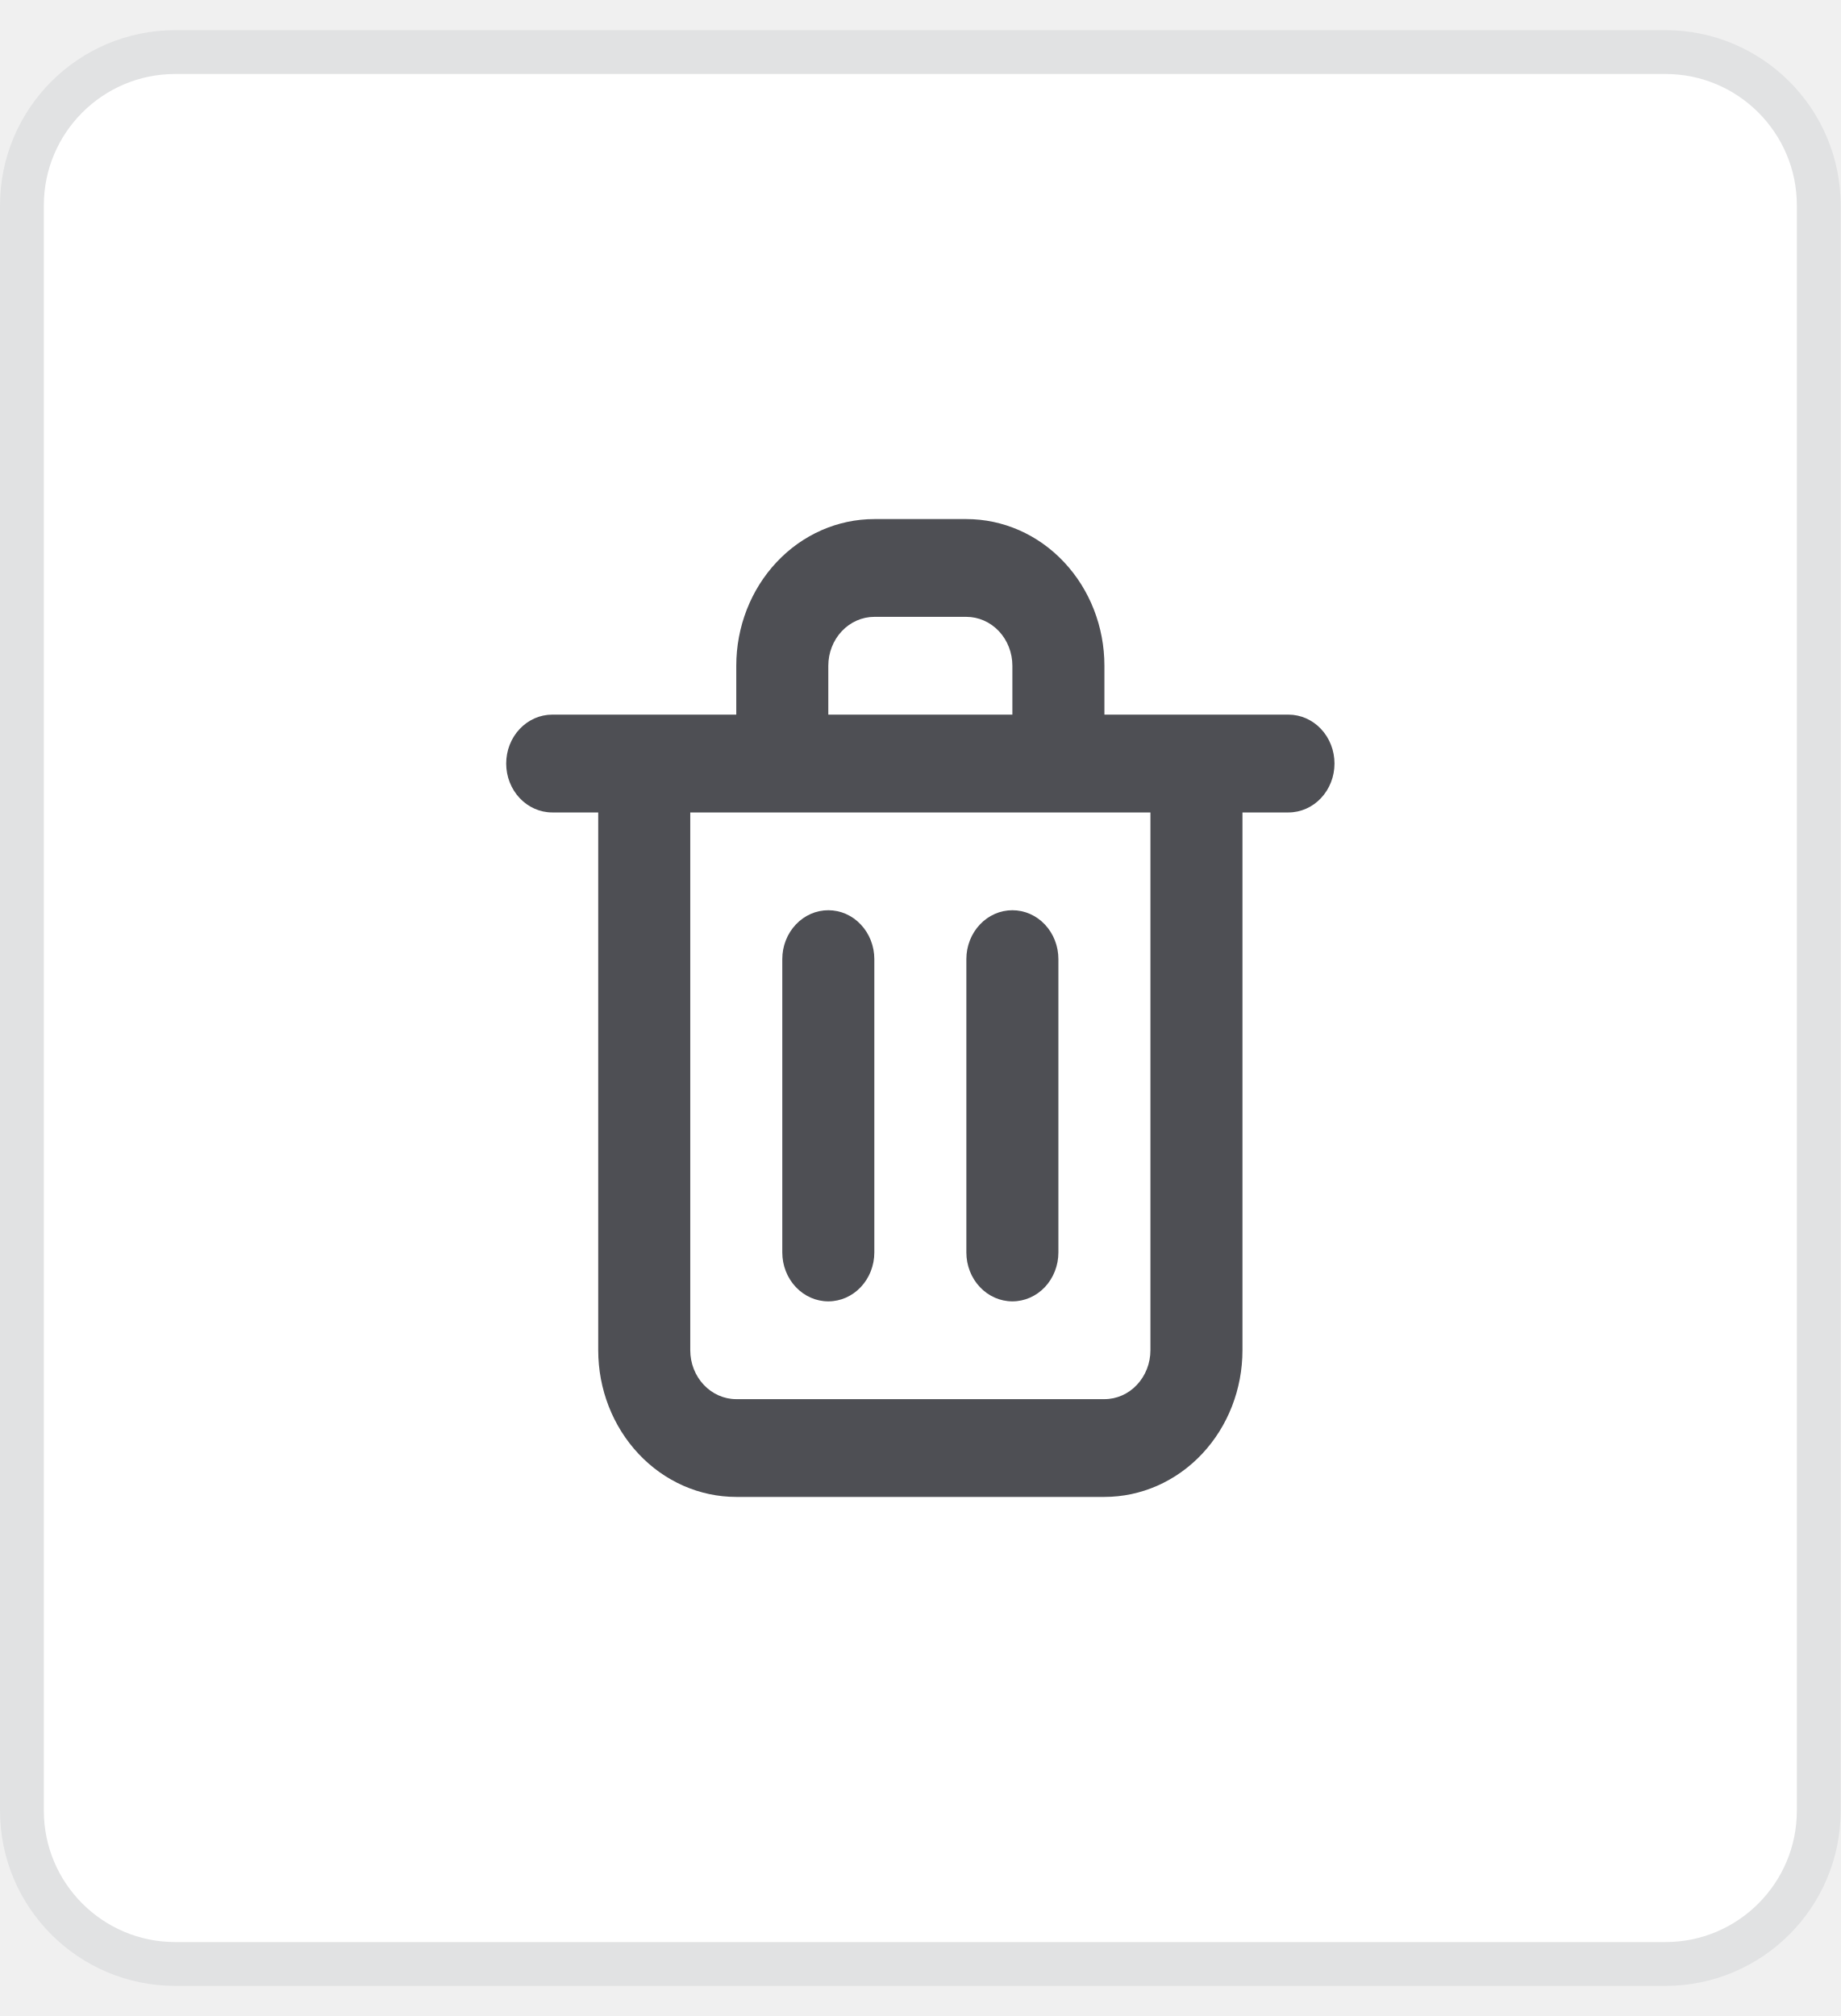
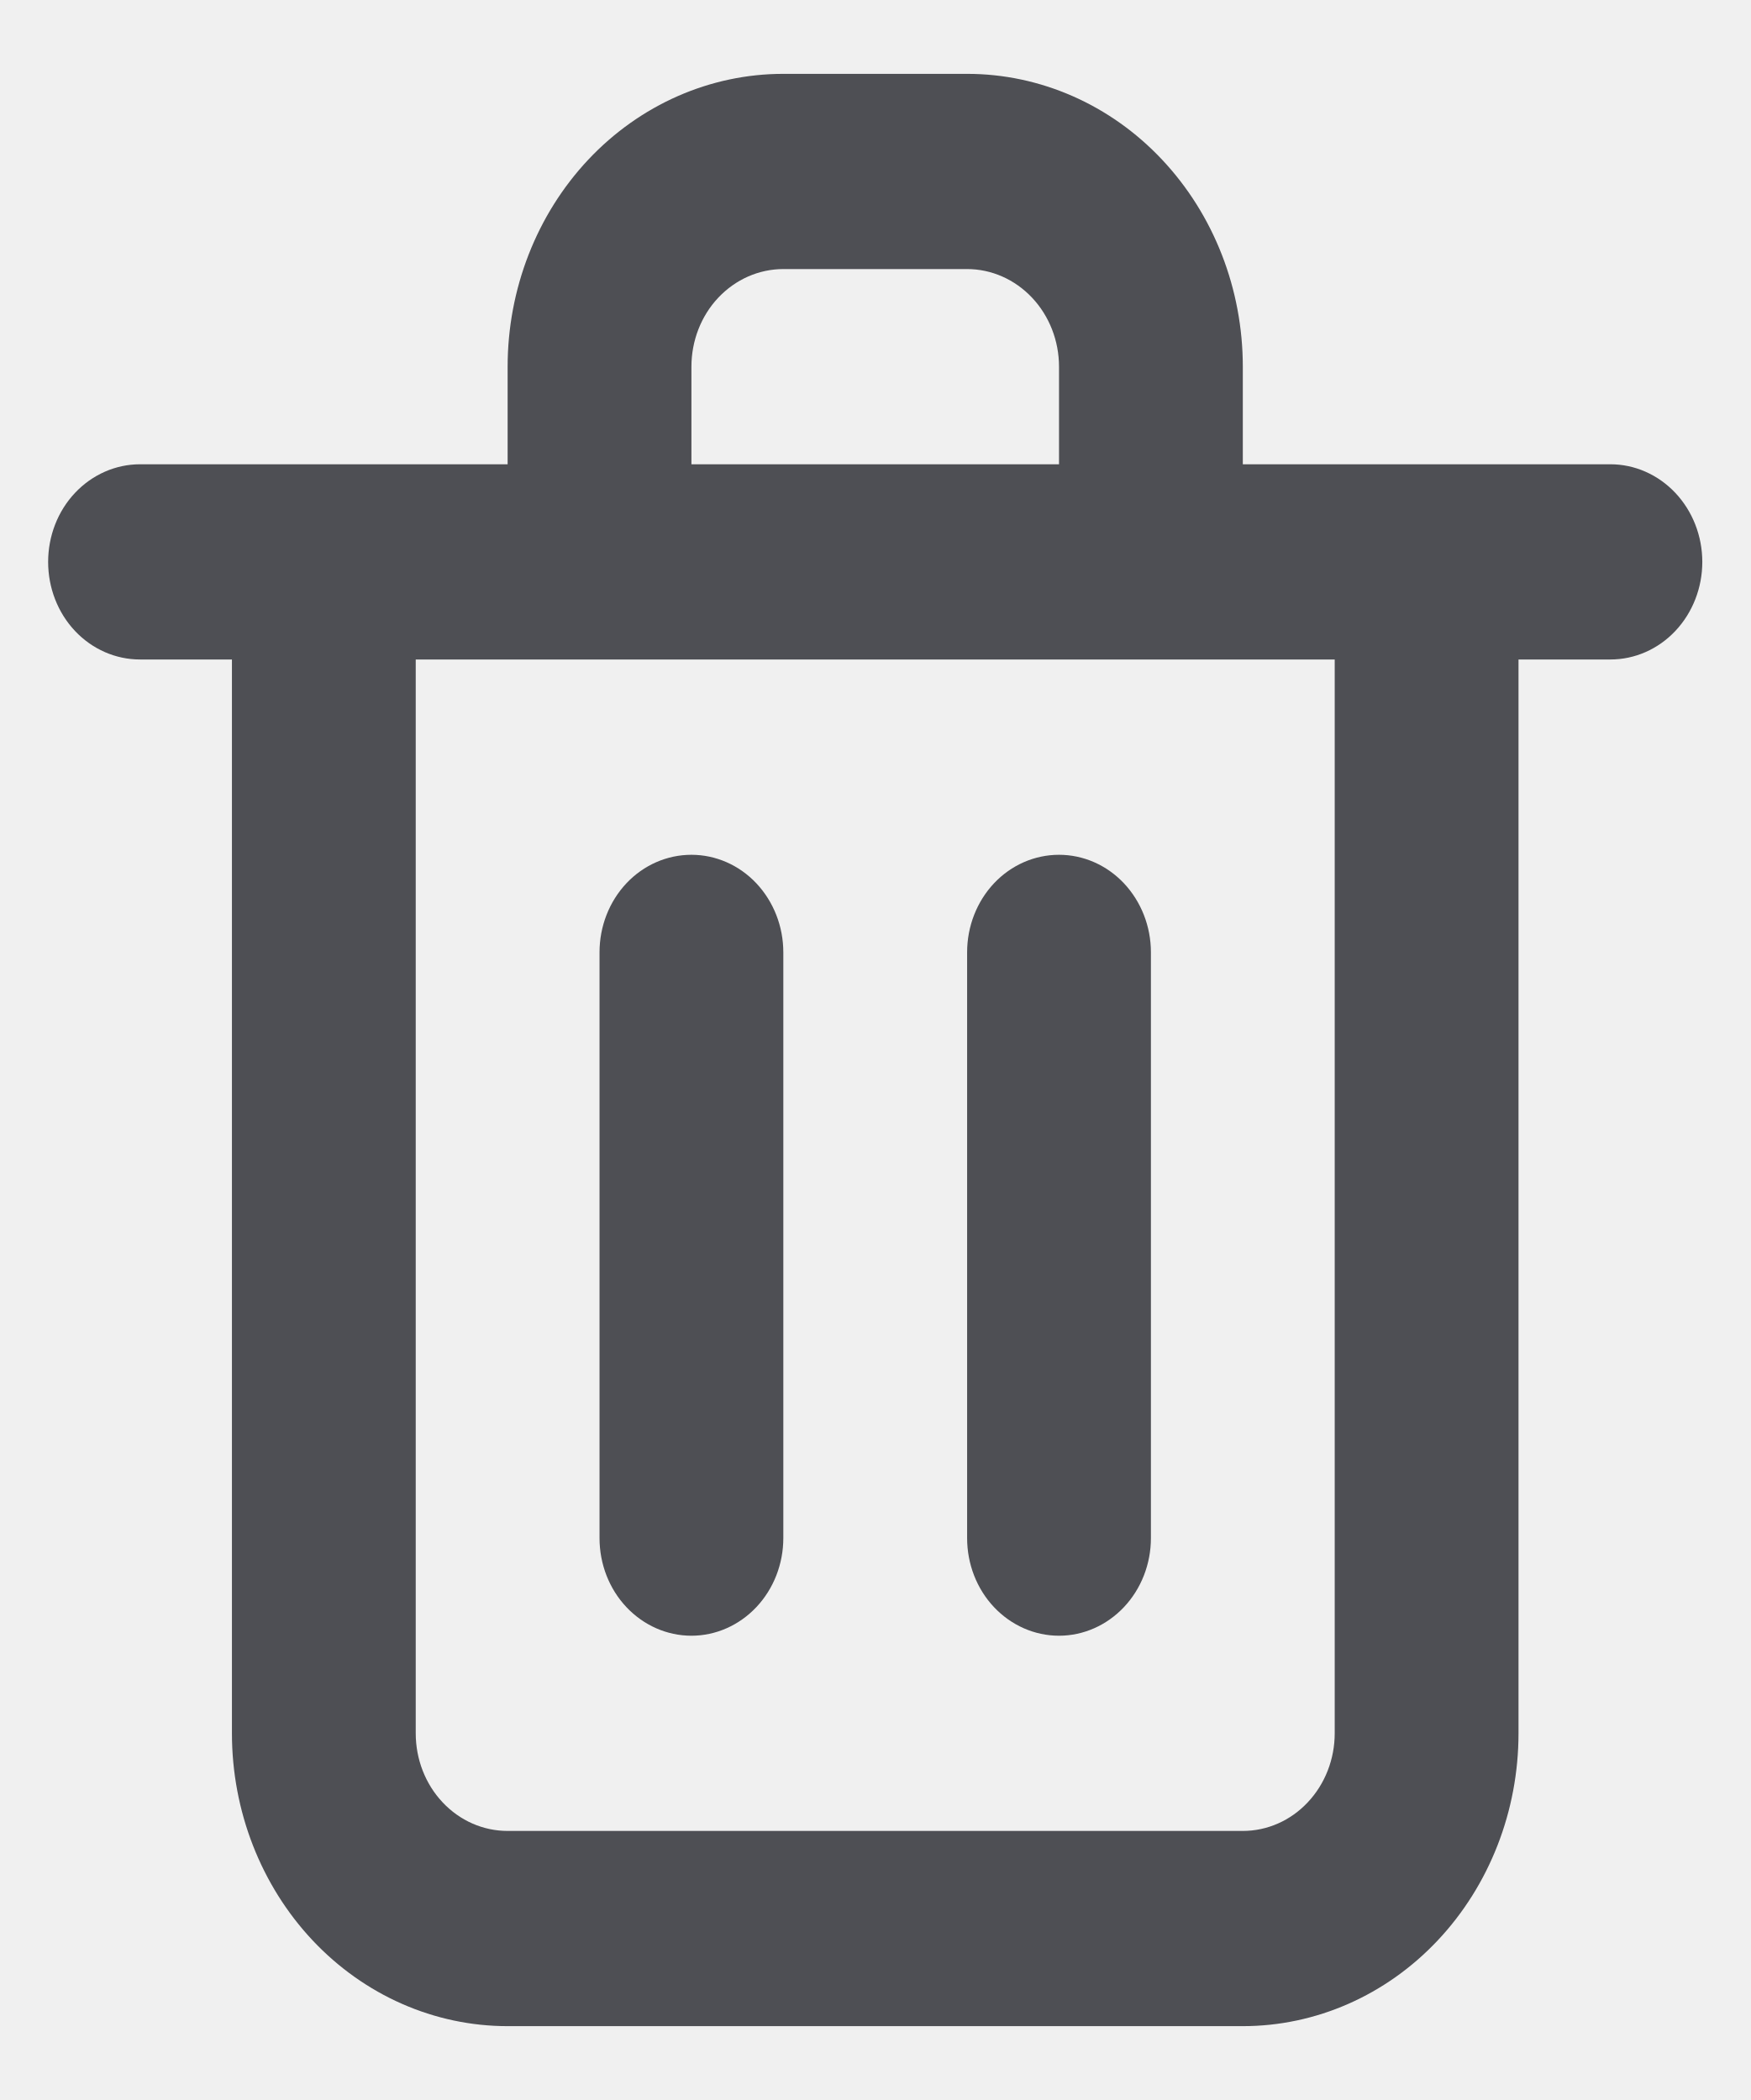
- <svg xmlns="http://www.w3.org/2000/svg" width="42" height="46" viewBox="0 0 42 46" fill="none">
-   <rect x="0.5" y="1.188" width="41" height="43.625" rx="3.5" fill="white" stroke="#E1E2E3" />
-   <path d="M18.9 29.694C19.178 29.694 19.446 29.576 19.642 29.367C19.839 29.158 19.95 28.874 19.95 28.578V21.884C19.95 21.588 19.839 21.305 19.642 21.096C19.446 20.886 19.178 20.769 18.9 20.769C18.622 20.769 18.355 20.886 18.158 21.096C17.961 21.305 17.85 21.588 17.85 21.884V28.578C17.85 28.874 17.961 29.158 18.158 29.367C18.355 29.576 18.622 29.694 18.9 29.694ZM29.4 16.306H25.2V15.191C25.2 14.303 24.868 13.452 24.277 12.824C23.687 12.196 22.886 11.844 22.05 11.844H19.95C19.115 11.844 18.313 12.196 17.723 12.824C17.132 13.452 16.8 14.303 16.8 15.191V16.306H12.6C12.322 16.306 12.055 16.424 11.858 16.633C11.661 16.842 11.55 17.126 11.55 17.422C11.55 17.718 11.661 18.002 11.858 18.211C12.055 18.42 12.322 18.538 12.6 18.538H13.65V30.809C13.65 31.697 13.982 32.548 14.573 33.176C15.163 33.804 15.965 34.156 16.8 34.156H25.2C26.035 34.156 26.837 33.804 27.427 33.176C28.018 32.548 28.35 31.697 28.35 30.809V18.538H29.4C29.678 18.538 29.946 18.42 30.142 18.211C30.339 18.002 30.45 17.718 30.45 17.422C30.45 17.126 30.339 16.842 30.142 16.633C29.946 16.424 29.678 16.306 29.4 16.306ZM18.9 15.191C18.9 14.895 19.011 14.611 19.208 14.402C19.404 14.193 19.672 14.075 19.95 14.075H22.05C22.328 14.075 22.596 14.193 22.793 14.402C22.989 14.611 23.1 14.895 23.1 15.191V16.306H18.9V15.191ZM26.25 30.809C26.25 31.105 26.139 31.389 25.942 31.598C25.746 31.808 25.479 31.925 25.2 31.925H16.8C16.522 31.925 16.255 31.808 16.058 31.598C15.861 31.389 15.75 31.105 15.75 30.809V18.538H26.25V30.809ZM23.1 29.694C23.378 29.694 23.646 29.576 23.843 29.367C24.039 29.158 24.15 28.874 24.15 28.578V21.884C24.15 21.588 24.039 21.305 23.843 21.096C23.646 20.886 23.378 20.769 23.1 20.769C22.822 20.769 22.555 20.886 22.358 21.096C22.161 21.305 22.05 21.588 22.05 21.884V28.578C22.05 28.874 22.161 29.158 22.358 29.367C22.555 29.576 22.822 29.694 23.1 29.694Z" fill="#4E4F54" />
+ <svg xmlns="http://www.w3.org/2000/svg" width="20" height="24" viewBox="0 0 20 24" fill="none">
+   <path d="M7.9 18.694C8.178 18.694 8.445 18.576 8.642 18.367C8.839 18.158 8.95 17.874 8.95 17.578V10.884C8.95 10.588 8.839 10.305 8.642 10.095C8.445 9.886 8.178 9.769 7.9 9.769C7.621 9.769 7.354 9.886 7.157 10.095C6.96 10.305 6.85 10.588 6.85 10.884V17.578C6.85 17.874 6.96 18.158 7.157 18.367C7.354 18.576 7.621 18.694 7.9 18.694ZM18.4 5.306H14.2V4.191C14.2 3.303 13.868 2.452 13.277 1.824C12.687 1.196 11.885 0.844 11.05 0.844H8.95C8.114 0.844 7.313 1.196 6.722 1.824C6.132 2.452 5.8 3.303 5.8 4.191V5.306H1.6C1.321 5.306 1.054 5.424 0.857 5.633C0.66 5.842 0.55 6.126 0.55 6.422C0.55 6.718 0.66 7.002 0.857 7.211C1.054 7.42 1.321 7.537 1.6 7.537H2.65V19.809C2.65 20.697 2.982 21.548 3.572 22.176C4.163 22.804 4.964 23.156 5.8 23.156H14.2C15.035 23.156 15.836 22.804 16.427 22.176C17.018 21.548 17.35 20.697 17.35 19.809V7.537H18.4C18.678 7.537 18.945 7.42 19.142 7.211C19.339 7.002 19.45 6.718 19.45 6.422C19.45 6.126 19.339 5.842 19.142 5.633C18.945 5.424 18.678 5.306 18.4 5.306ZM7.9 4.191C7.9 3.895 8.01 3.611 8.207 3.402C8.404 3.193 8.671 3.075 8.95 3.075H11.05C11.328 3.075 11.595 3.193 11.792 3.402C11.989 3.611 12.1 3.895 12.1 4.191V5.306H7.9V4.191ZM15.25 19.809C15.25 20.105 15.139 20.389 14.942 20.598C14.745 20.808 14.478 20.925 14.2 20.925H5.8C5.521 20.925 5.254 20.808 5.057 20.598C4.86 20.389 4.75 20.105 4.75 19.809V7.537H15.25V19.809ZM12.1 18.694C12.378 18.694 12.645 18.576 12.842 18.367C13.039 18.158 13.15 17.874 13.15 17.578V10.884C13.15 10.588 13.039 10.305 12.842 10.095C12.645 9.886 12.378 9.769 12.1 9.769C11.821 9.769 11.554 9.886 11.357 10.095C11.16 10.305 11.05 10.588 11.05 10.884V17.578C11.05 17.874 11.16 18.158 11.357 18.367C11.554 18.576 11.821 18.694 12.1 18.694Z" fill="#4E4F54" />
</svg>
